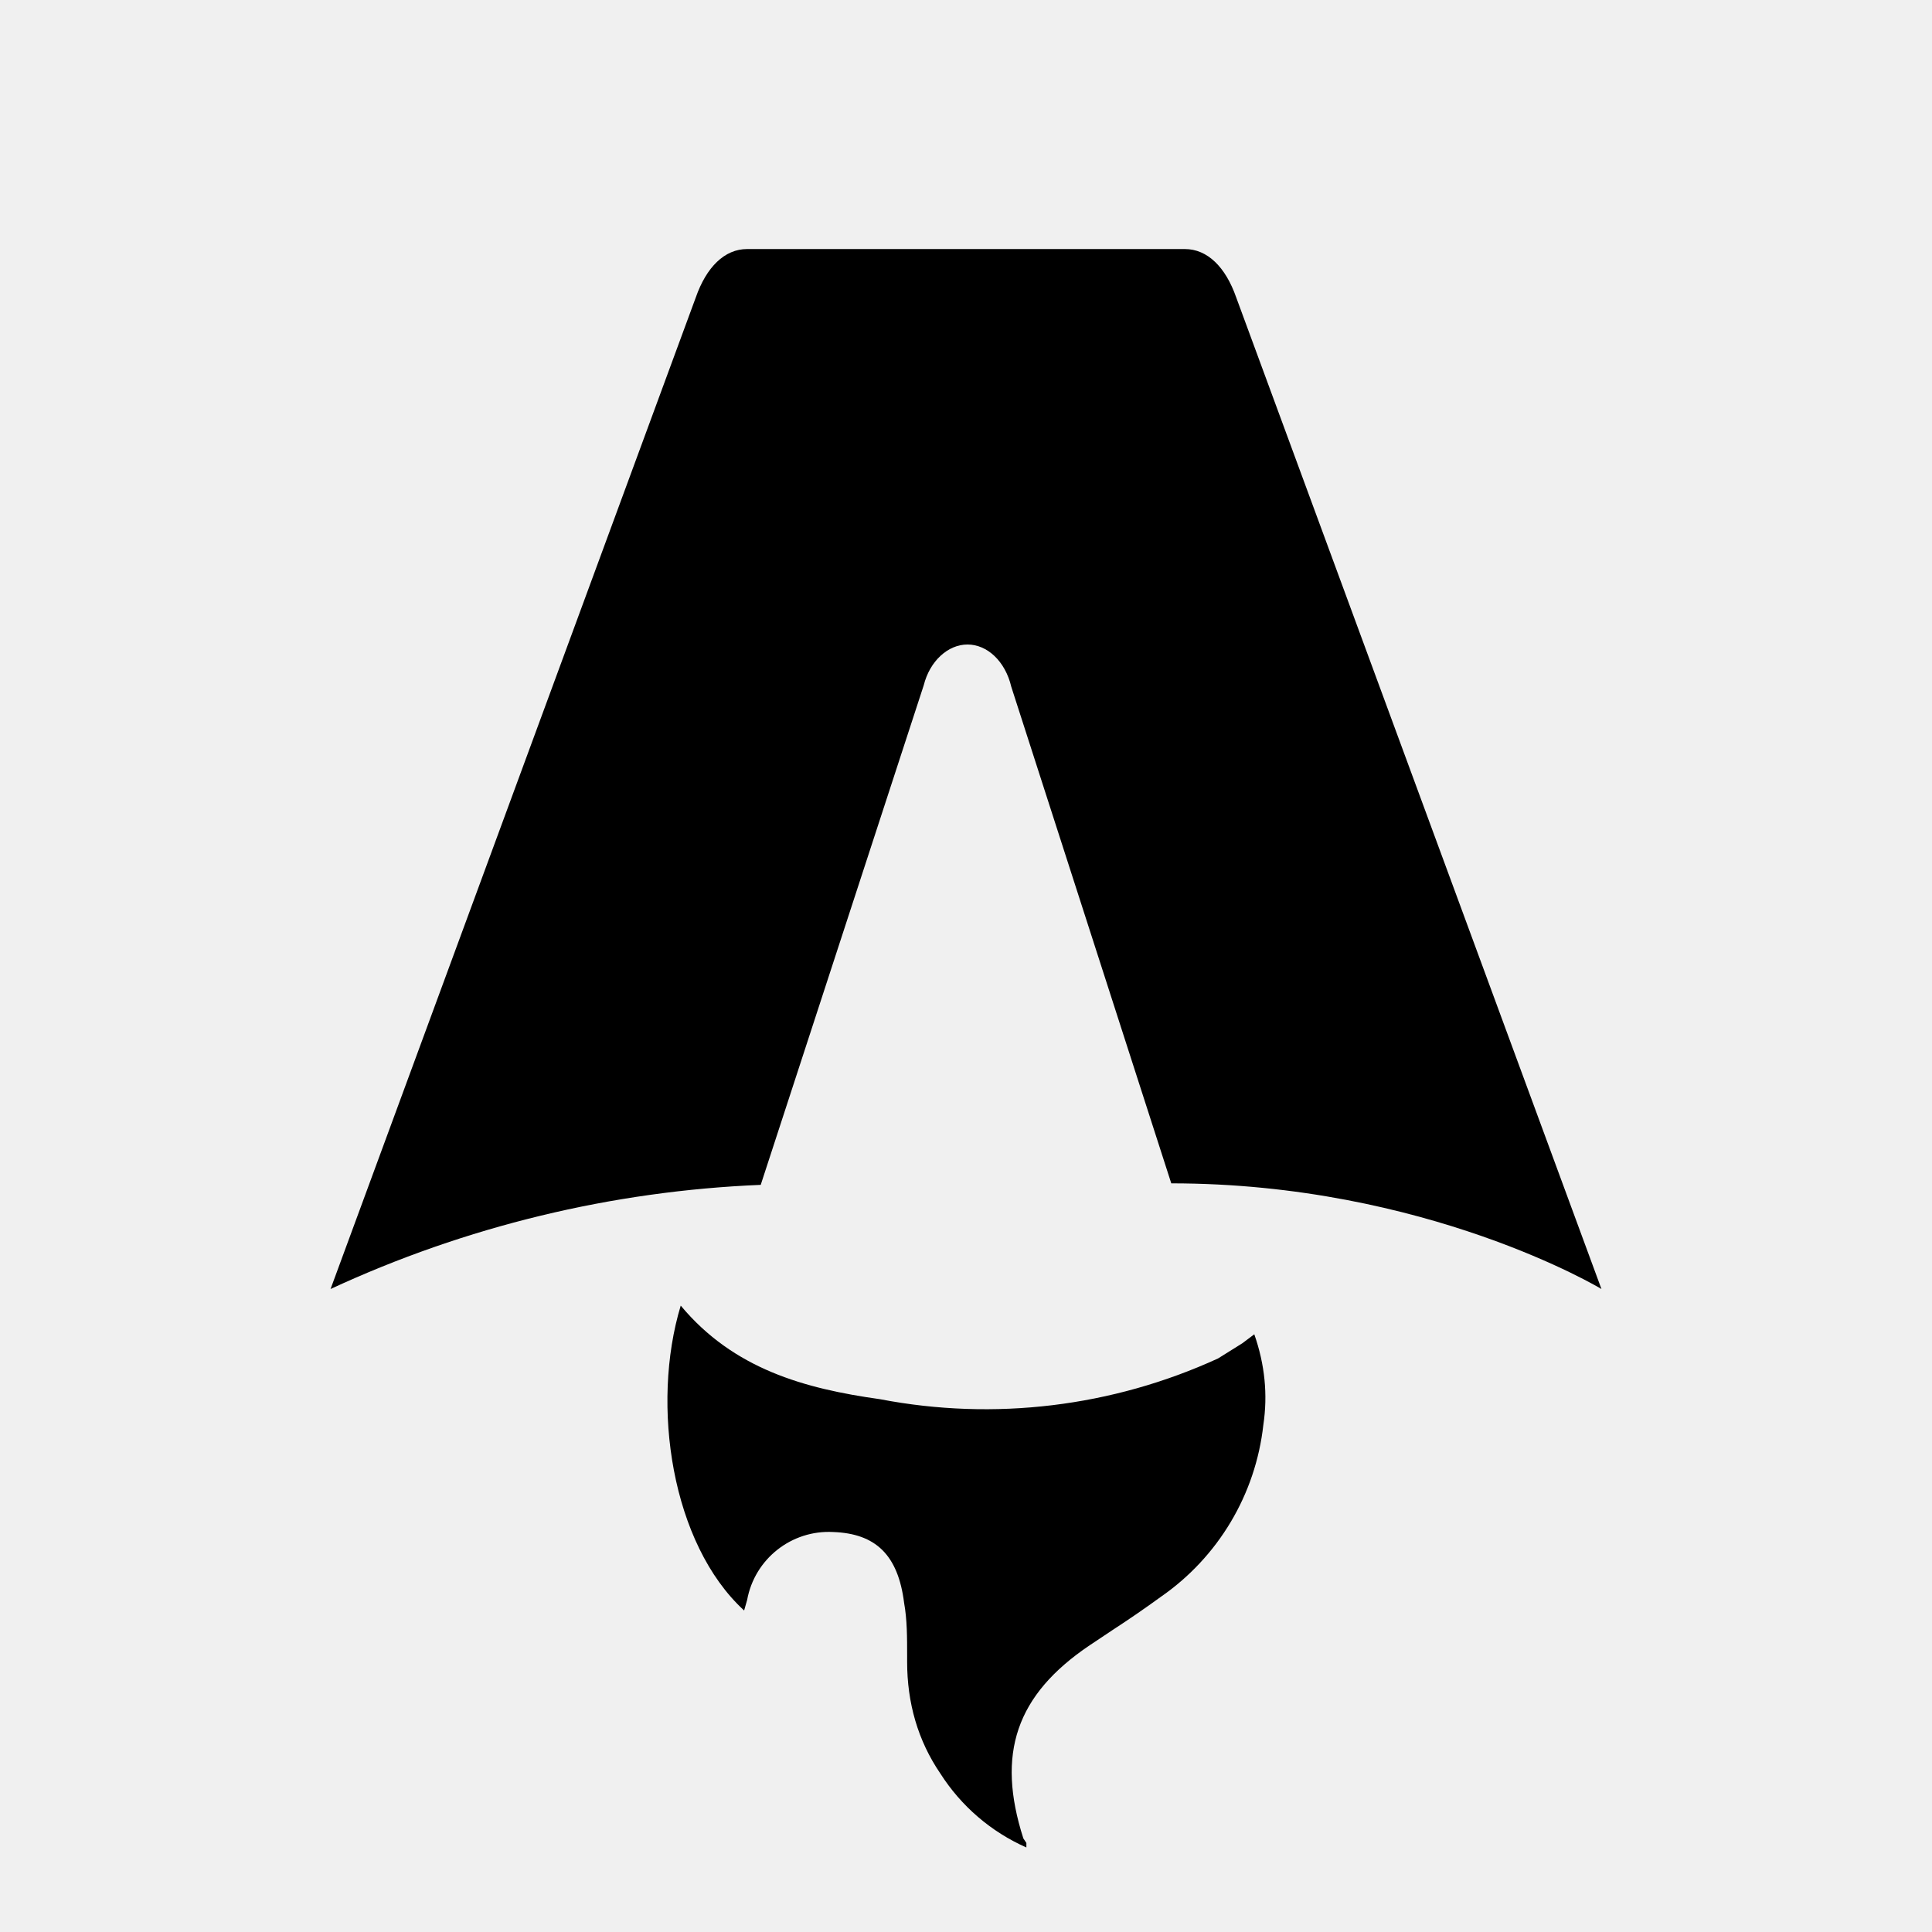
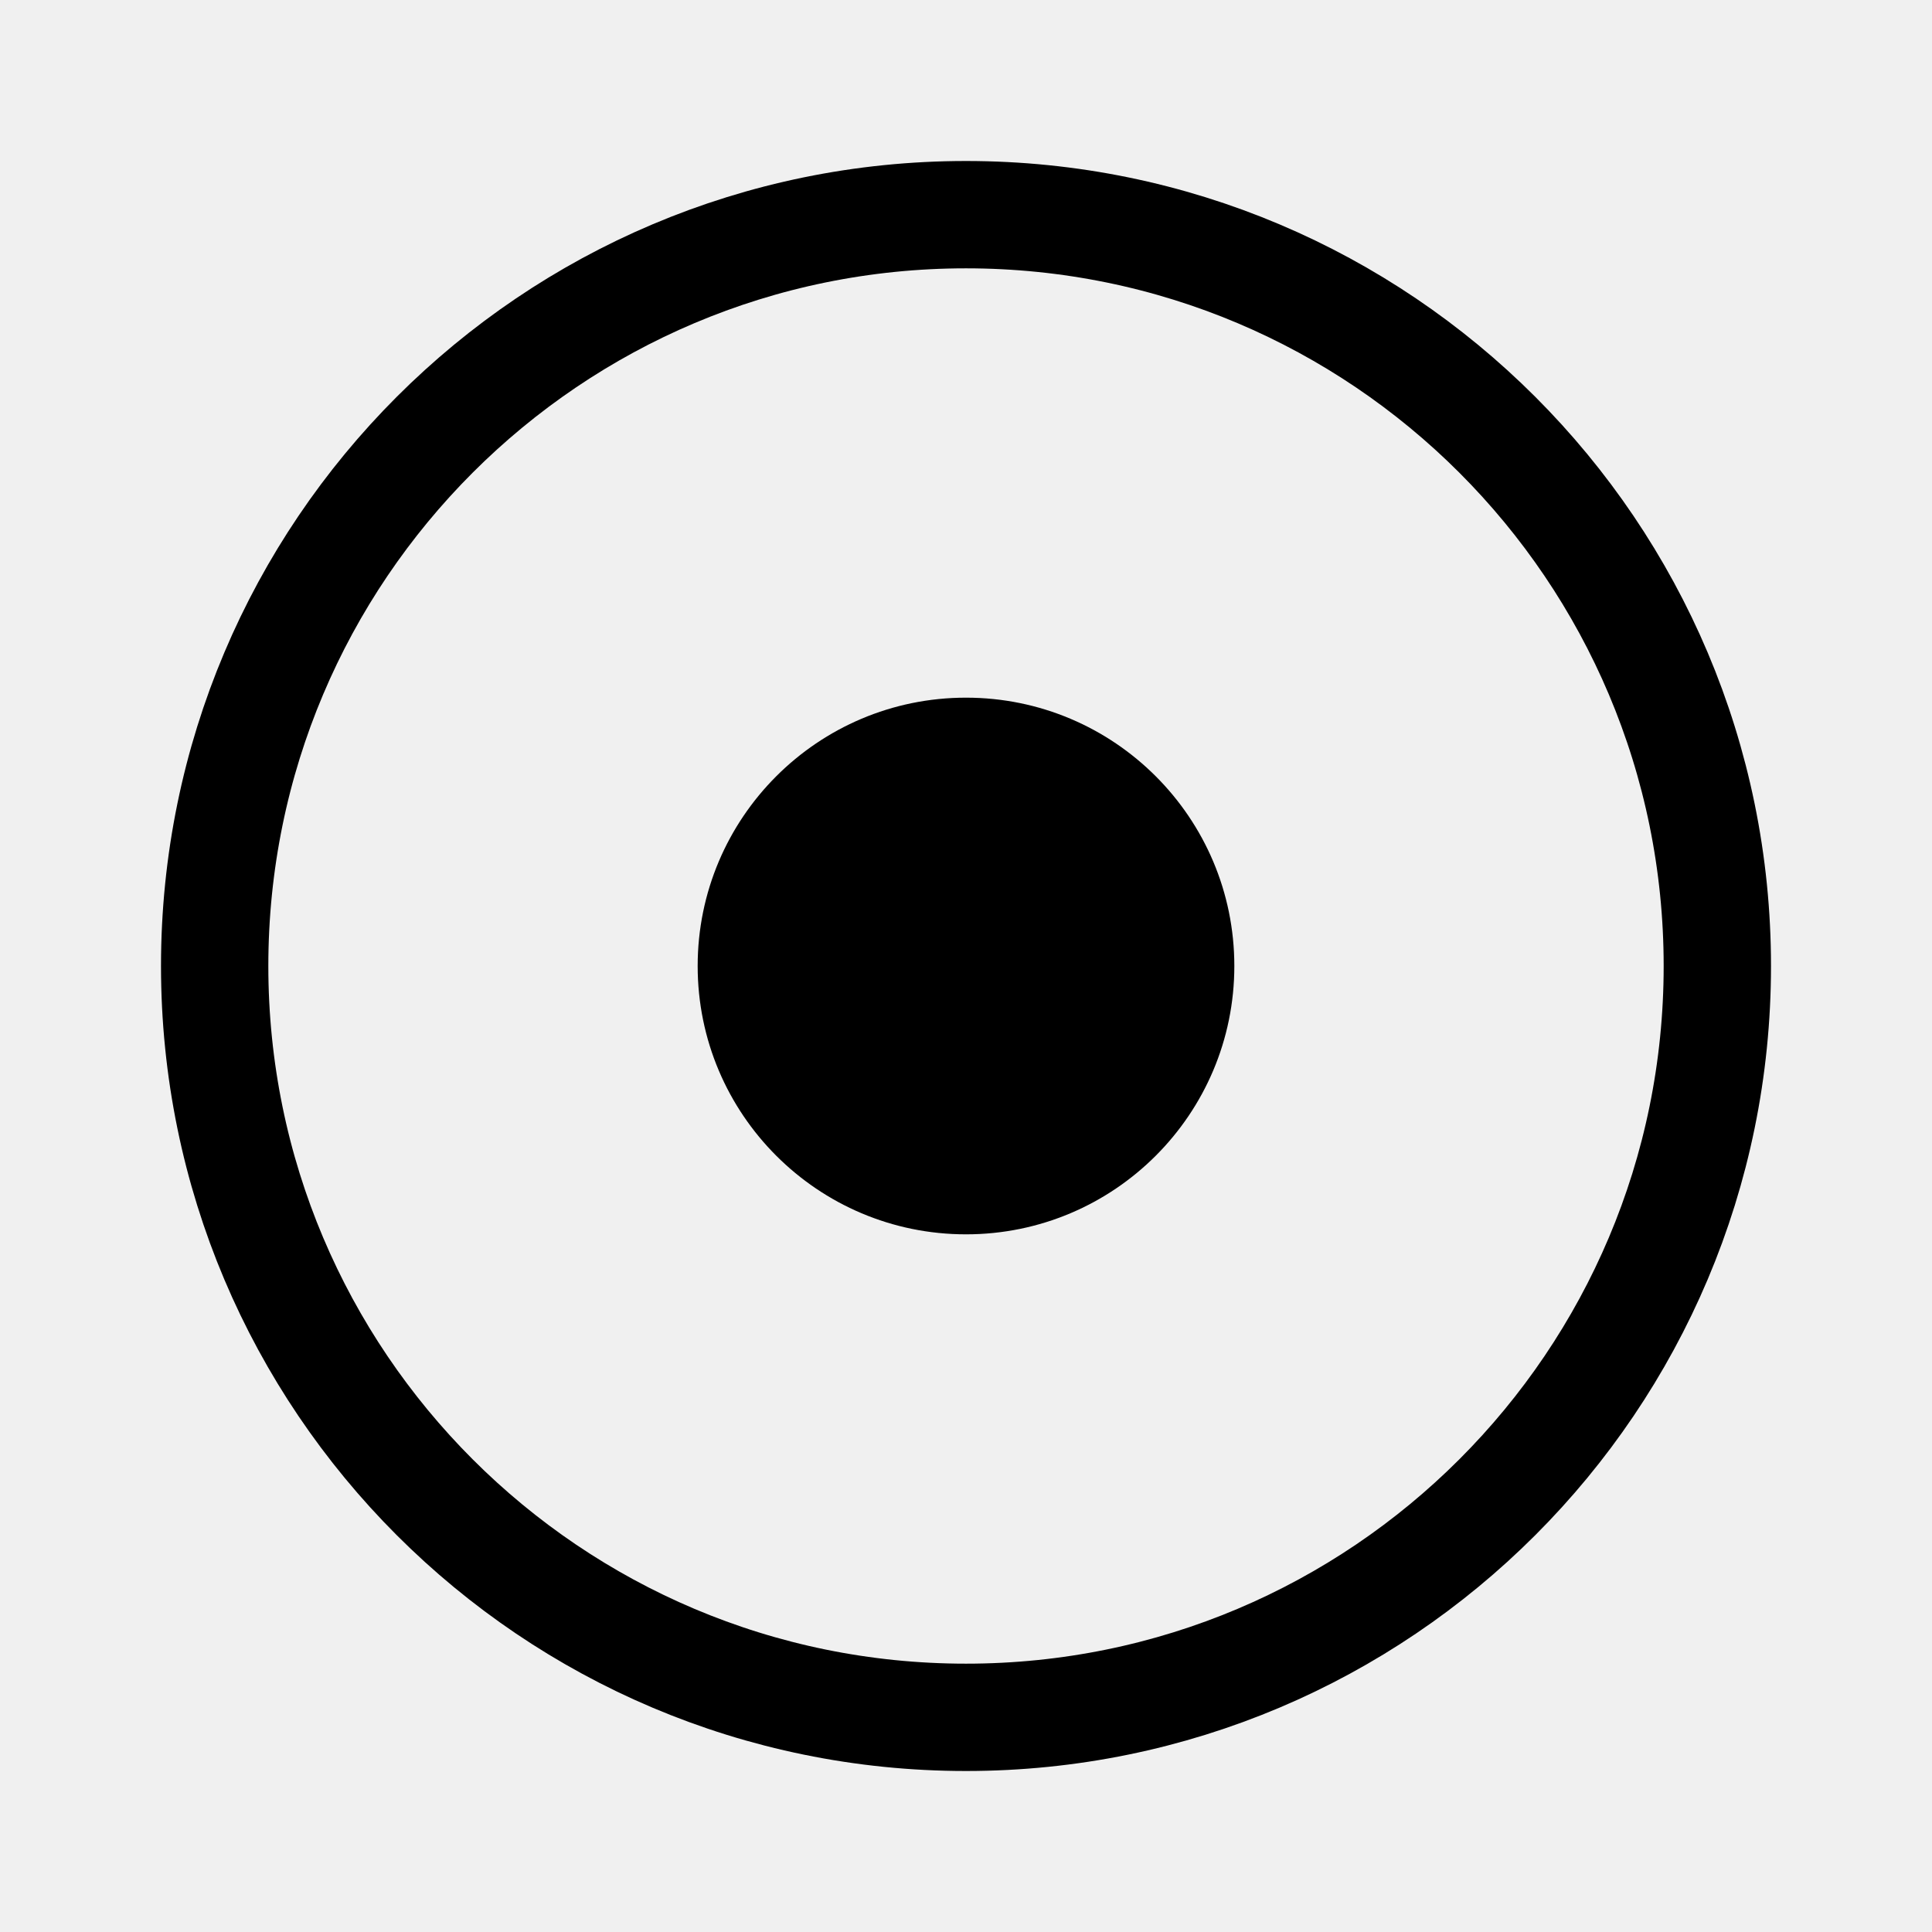
- <svg xmlns="http://www.w3.org/2000/svg" fill="none" viewBox="0 0 128 128">
-   <path d="M50.4 78.5a75.1 75.1 0 0 0-28.5 6.9l24.2-65.7c.7-2 1.9-3.2 3.4-3.2h29c1.5 0 2.7 1.2 3.4 3.2l24.2 65.7s-11.6-7-28.5-7L67 45.5c-.4-1.7-1.6-2.8-2.9-2.8-1.3 0-2.5 1.1-2.9 2.7L50.4 78.5Zm-1.1 28.2Zm-4.2-20.2c-2 6.6-.6 15.8 4.2 20.2a17.5 17.5 0 0 1 .2-.7 5.5 5.5 0 0 1 5.7-4.5c2.8.1 4.3 1.5 4.7 4.7.2 1.1.2 2.3.2 3.5v.4c0 2.7.7 5.2 2.2 7.4a13 13 0 0 0 5.7 4.9v-.3l-.2-.3c-1.8-5.6-.5-9.5 4.4-12.8l1.5-1a73 73 0 0 0 3.2-2.2 16 16 0 0 0 6.8-11.4c.3-2 .1-4-.6-6l-.8.6-1.6 1a37 37 0 0 1-22.4 2.7c-5-.7-9.7-2-13.2-6.2Z" />
+ <svg xmlns="http://www.w3.org/2000/svg" viewBox="6 6 36 36" fill="none">
+   <circle class="ring" cx="24" cy="24" r="14" stroke-width="2" />
+   <circle class="dot" cx="24" cy="24" r="5" />
  <style>
-         path { fill: #000; }
-         @media (prefers-color-scheme: dark) {
-             path { fill: #FFF; }
-         }
-     </style>
+ 		.ring { fill: none; stroke: #000; }
+ 		.dot { fill: #000; }
+ 		@media (prefers-color-scheme: dark) {
+ 			.ring { stroke: #fff; }
+ 			.dot { fill: #fff; }
+ 		}
+ 	</style>
</svg>
